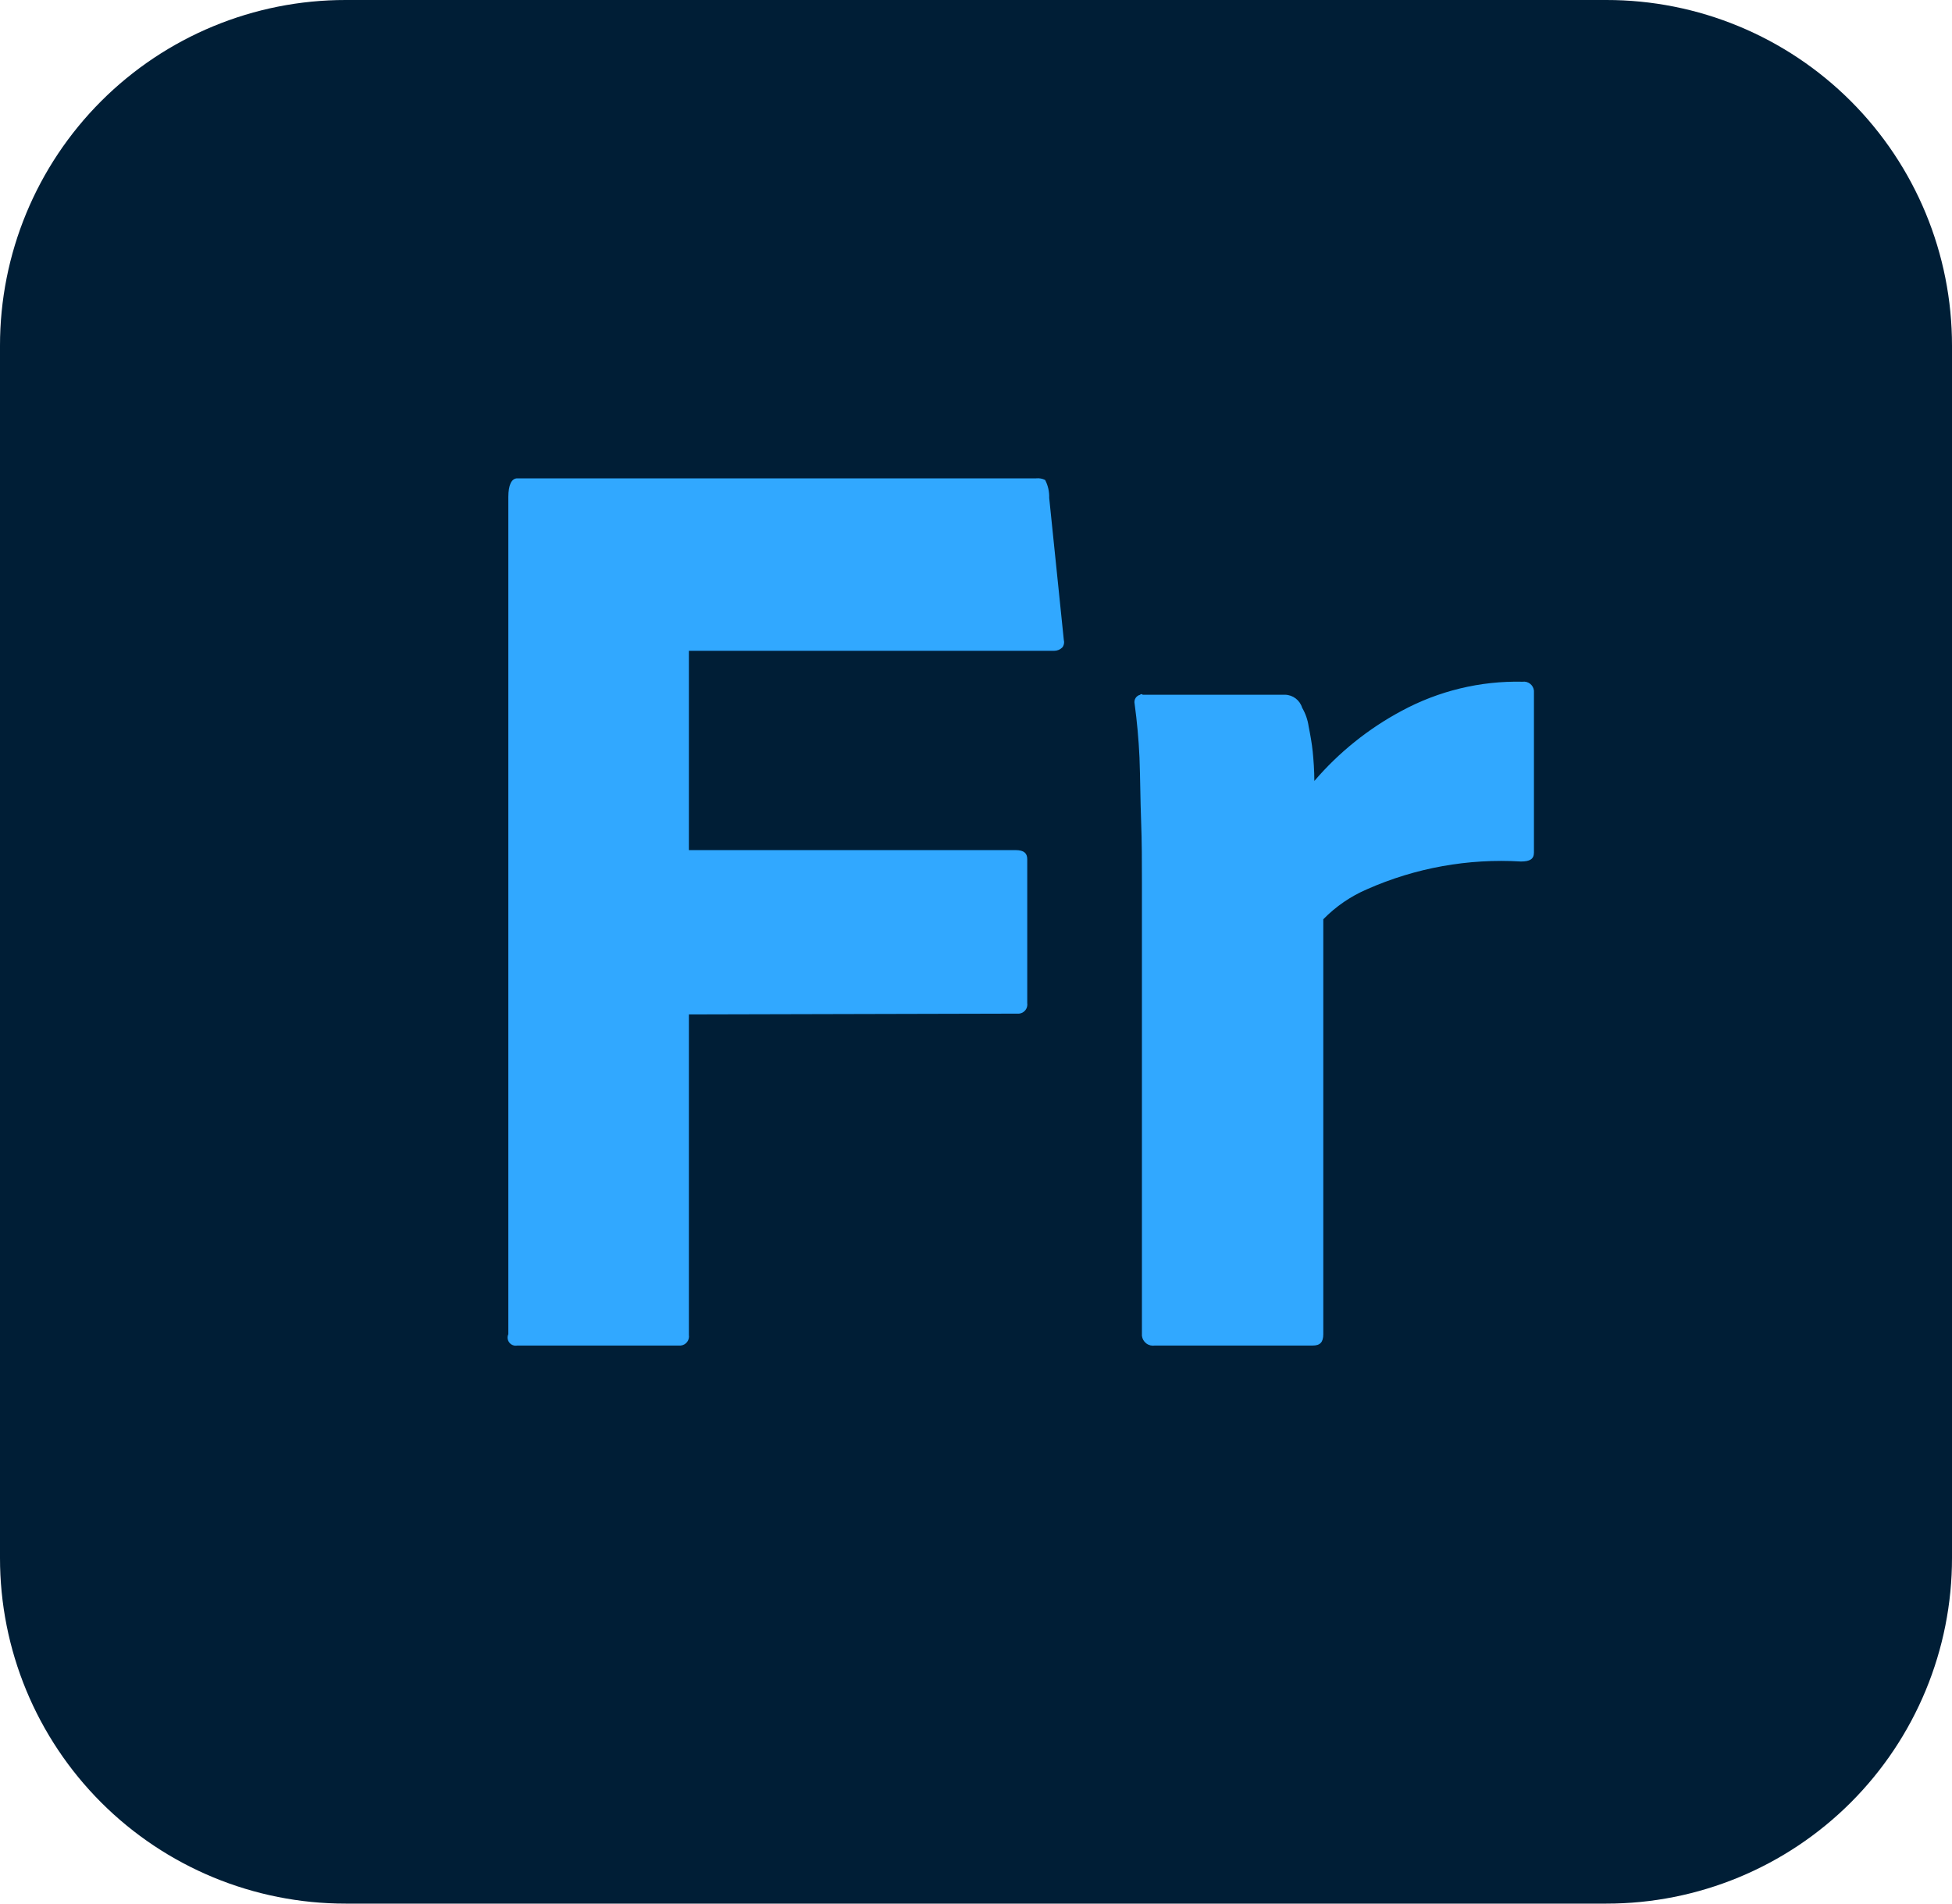
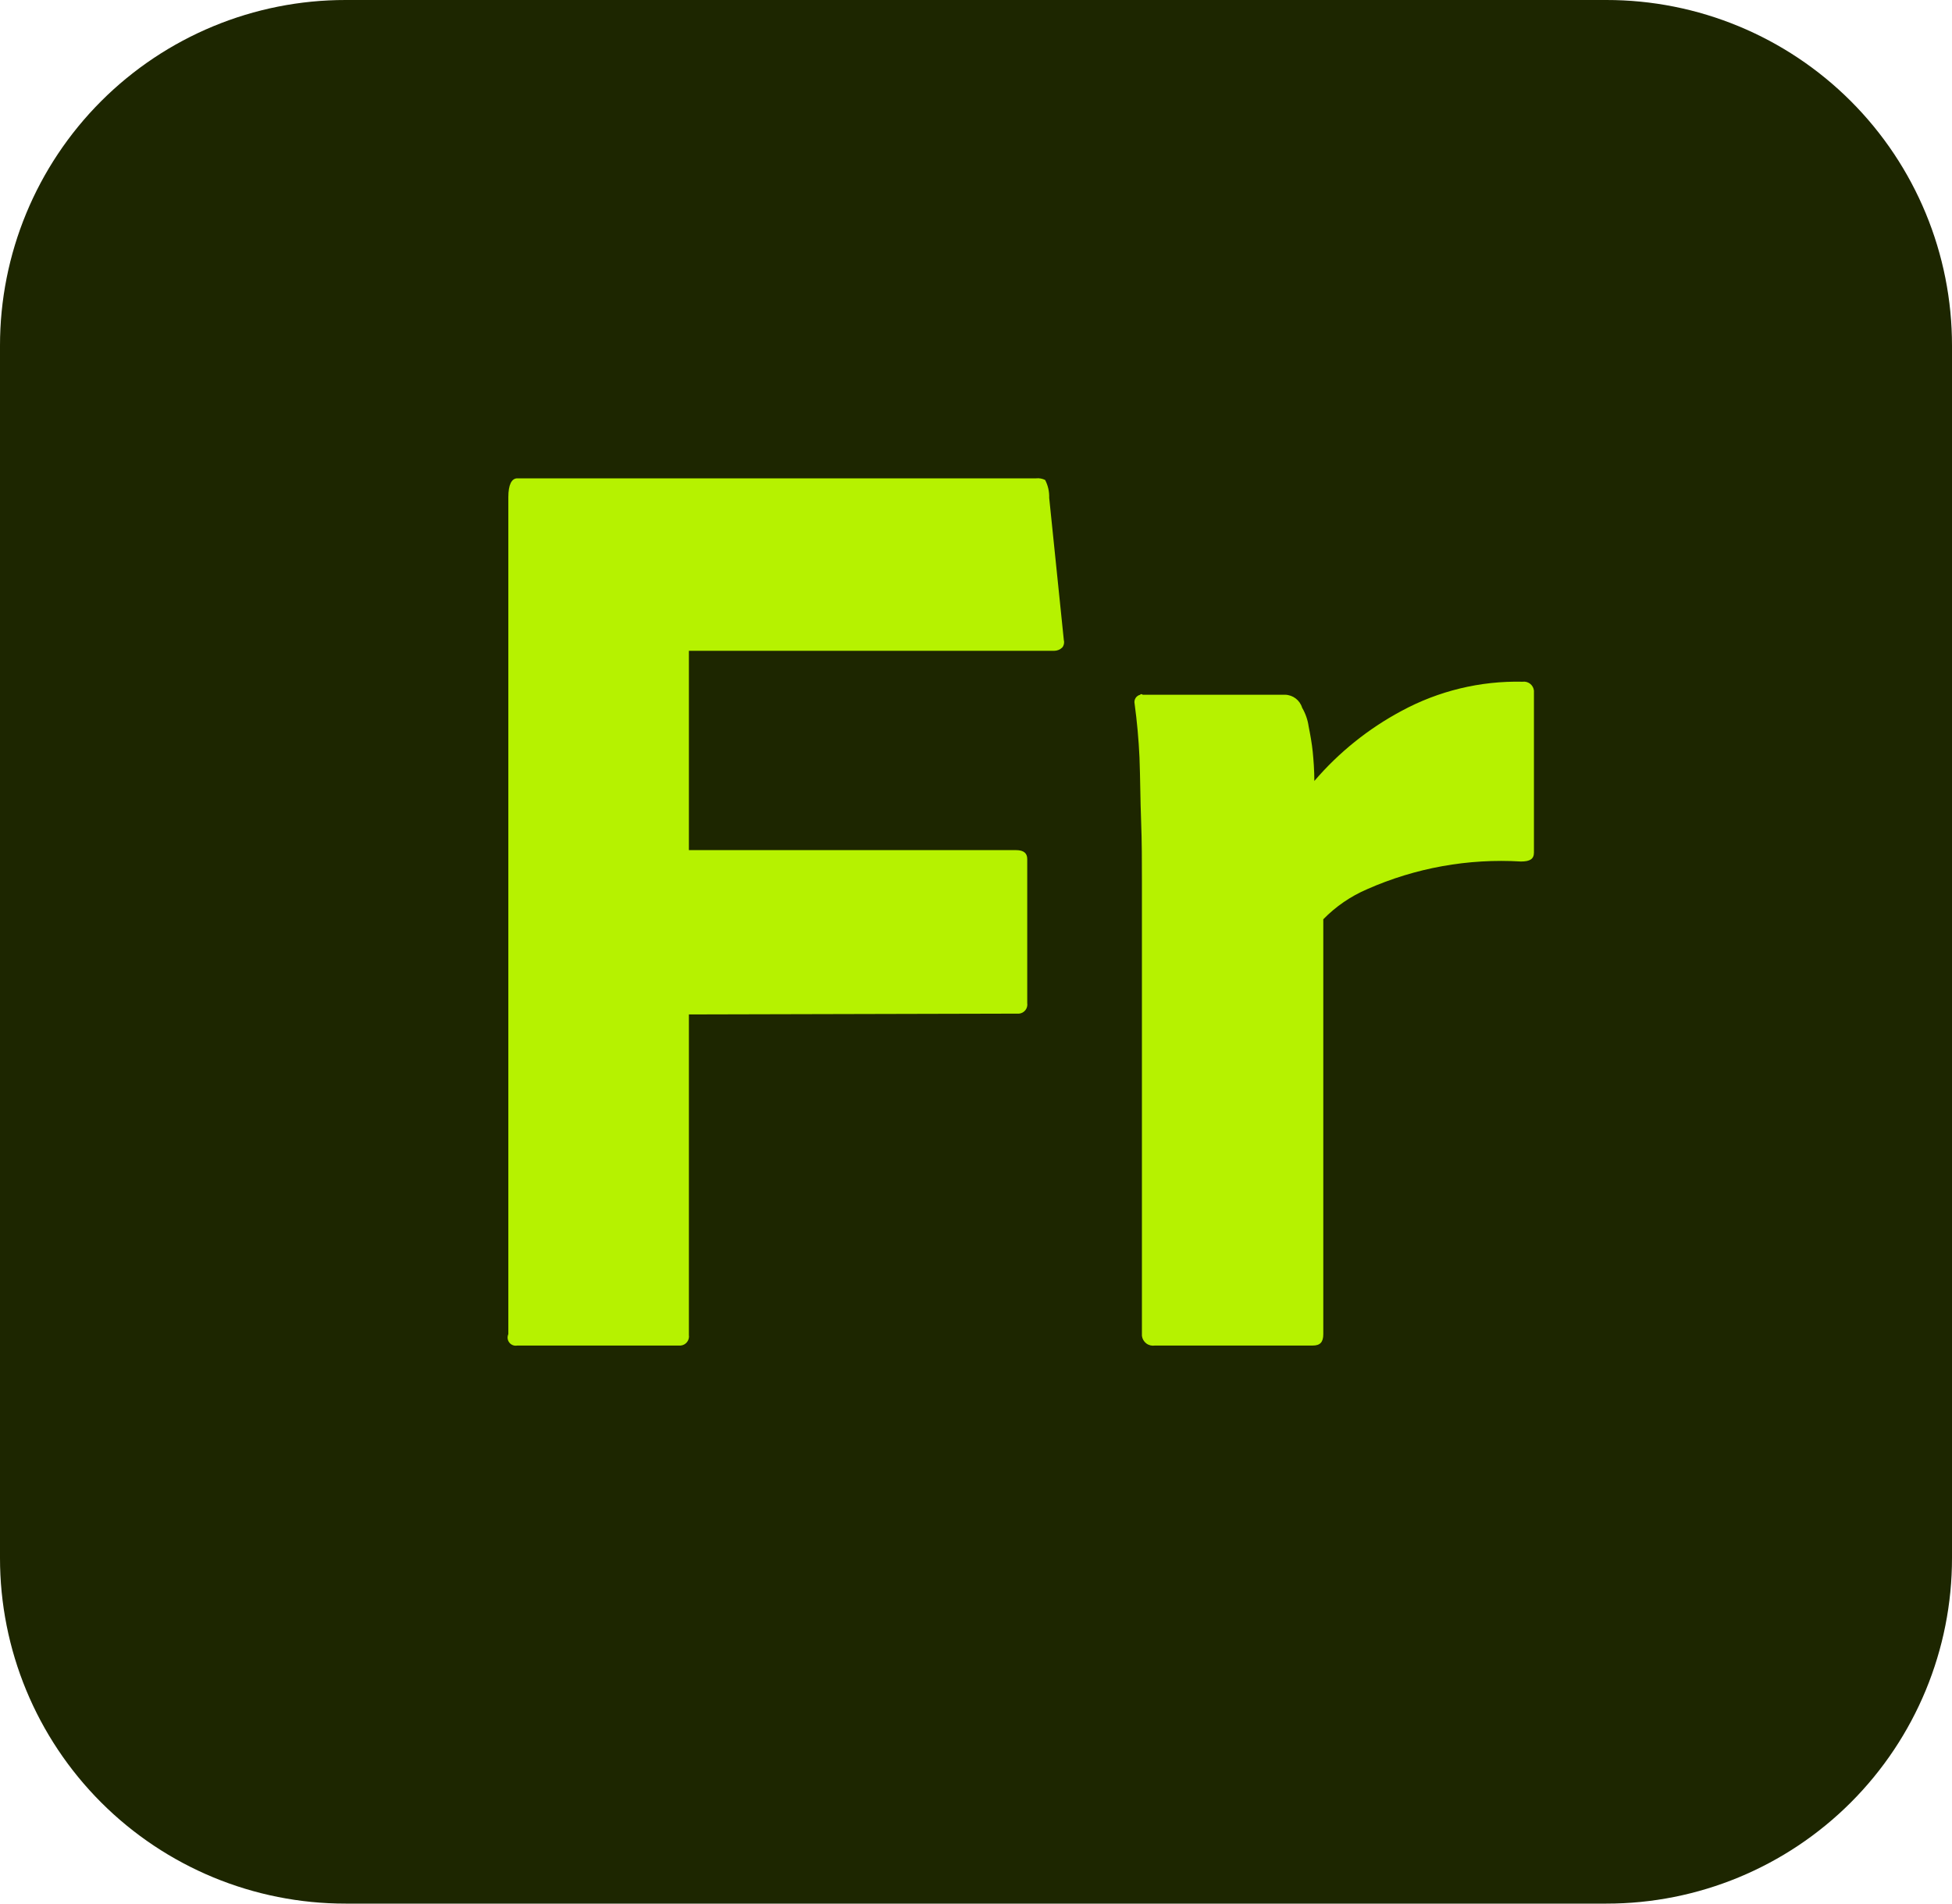
<svg xmlns="http://www.w3.org/2000/svg" viewBox="0 0 240 234">
  <defs>
    <style>
            .cls-1 {
-                 fill: #001e36;
+                 fill: #1d2600;
            }

            .cls-2 {
-                 fill: #31a8ff;
+                 fill: #b6f200;
            }
        </style>
  </defs>
  <g id="Layer_2" data-name="Layer 2">
    <g id="Layer_1-2" data-name="Layer 1">
      <g id="Layer_2-2" data-name="Layer 2">
        <g id="Surfaces">
          <g id="Photo_Surface" data-name="Photo Surface">
            <g id="Outline_no_shadow" data-name="Outline no shadow">
              <path class="cls-1" d="M42.5,0h155A42.46,42.46,0,0,1,240,42.5v149A42.46,42.46,0,0,1,197.5,234H42.5A42.46,42.46,0,0,1,0,191.5V42.5A42.46,42.46,0,0,1,42.5,0Z" />
            </g>
          </g>
        </g>
        <g id="Outlined_Mnemonics_Logos" data-name="Outlined Mnemonics Logos">
          <g id="Fr">
            <path class="cls-2" d="M84.7,124.7v39.4a1.13,1.13,0,0,1-1,1.3H63.6a1,1,0,0,1-1.1-1.4V61.1c0-1.5.4-2.3,1.1-2.3h63.8a2,2,0,0,1,1.1.2,4.45,4.45,0,0,1,.5,2.2l1.8,17.5a1,1,0,0,1-.2.9,1.43,1.43,0,0,1-1,.4H84.7v24.5h40.2c1,0,1.4.4,1.4,1.1v17.7a1.13,1.13,0,0,1-1,1.3H125Z" />
            <path class="cls-2" d="M140.5,85.4H158a2.25,2.25,0,0,1,2.1,1.6,6.31,6.31,0,0,1,.8,2.3c.2,1,.4,2.1.5,3.1s.2,2.3.2,3.6a37.22,37.22,0,0,1,10.7-8.6,29.85,29.85,0,0,1,14.9-3.6,1.24,1.24,0,0,1,1.4,1.1v19.9c0,.8-.5,1.1-1.6,1.1a40.76,40.76,0,0,0-18.9,3.4,16.77,16.77,0,0,0-5.4,3.7v51c0,1-.4,1.4-1.3,1.4H142a1.38,1.38,0,0,1-1.6-1.2V108.4c0-2.4,0-4.9-.1-7.5s-.1-5.2-.2-7.8q-.15-3.3-.6-6.6a.92.92,0,0,1,.7-1.1c0-.1.2-.1.3,0Z" />
          </g>
        </g>
      </g>
    </g>
  </g>
</svg>
